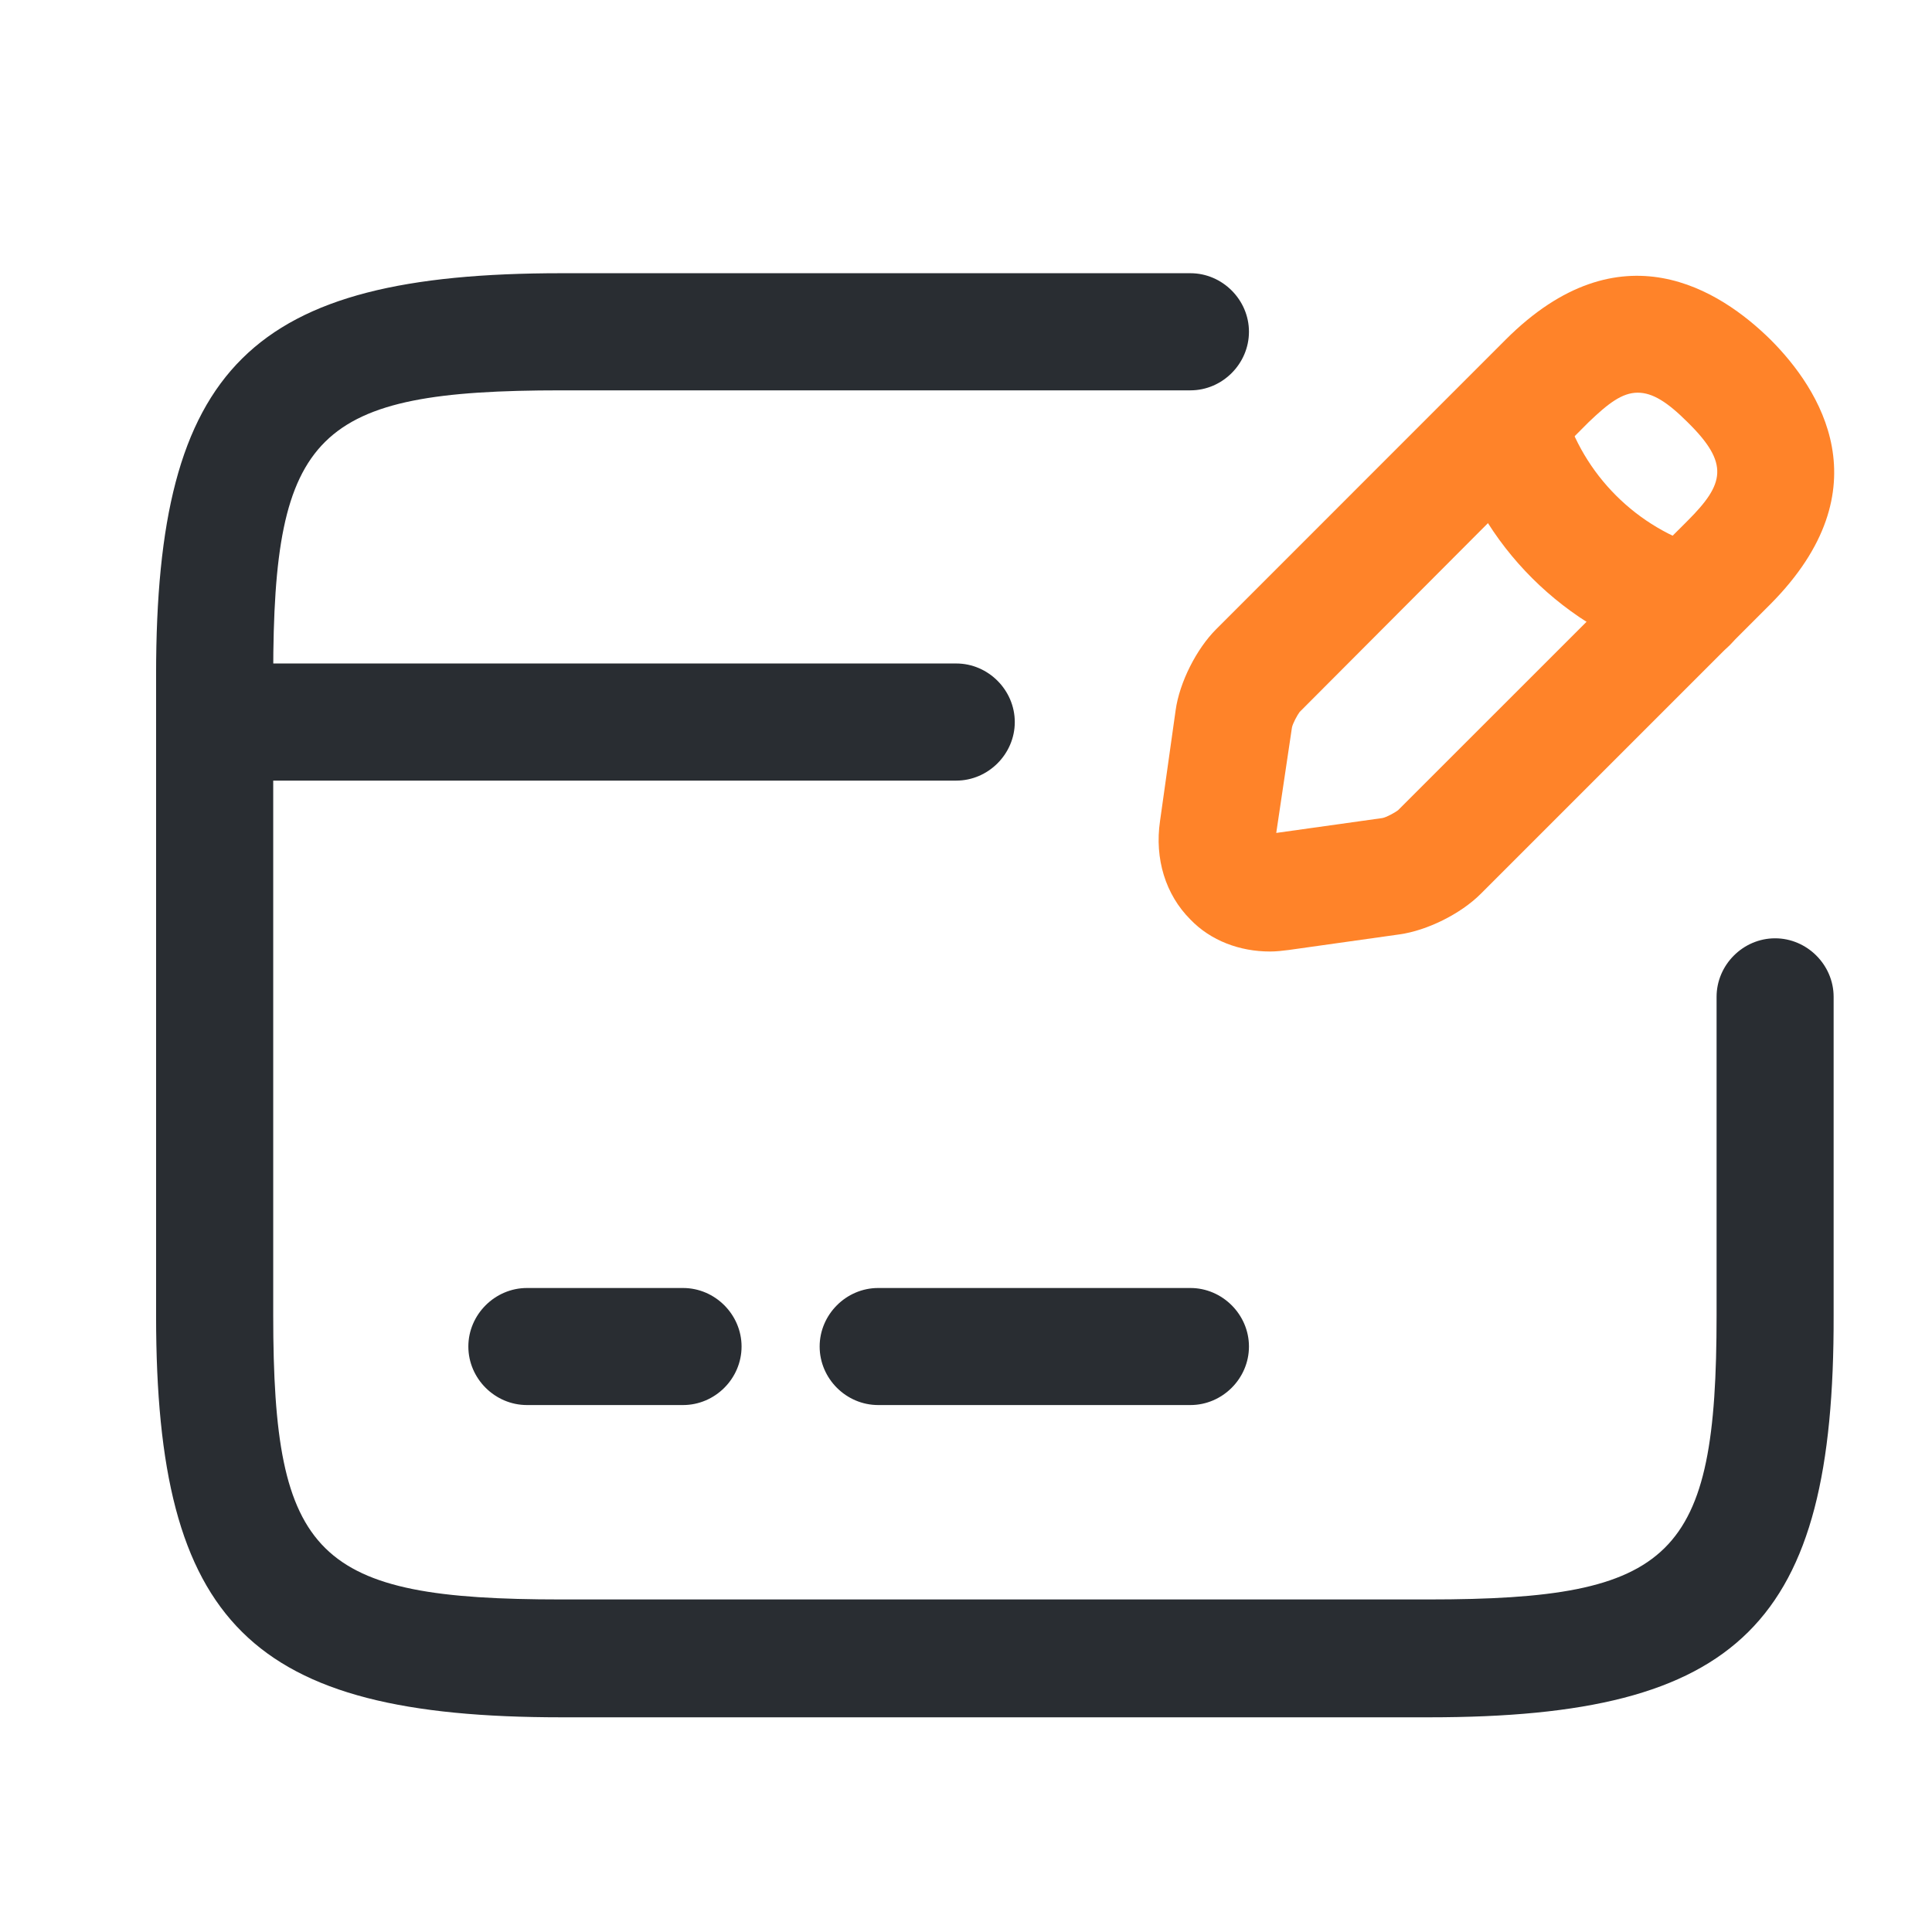
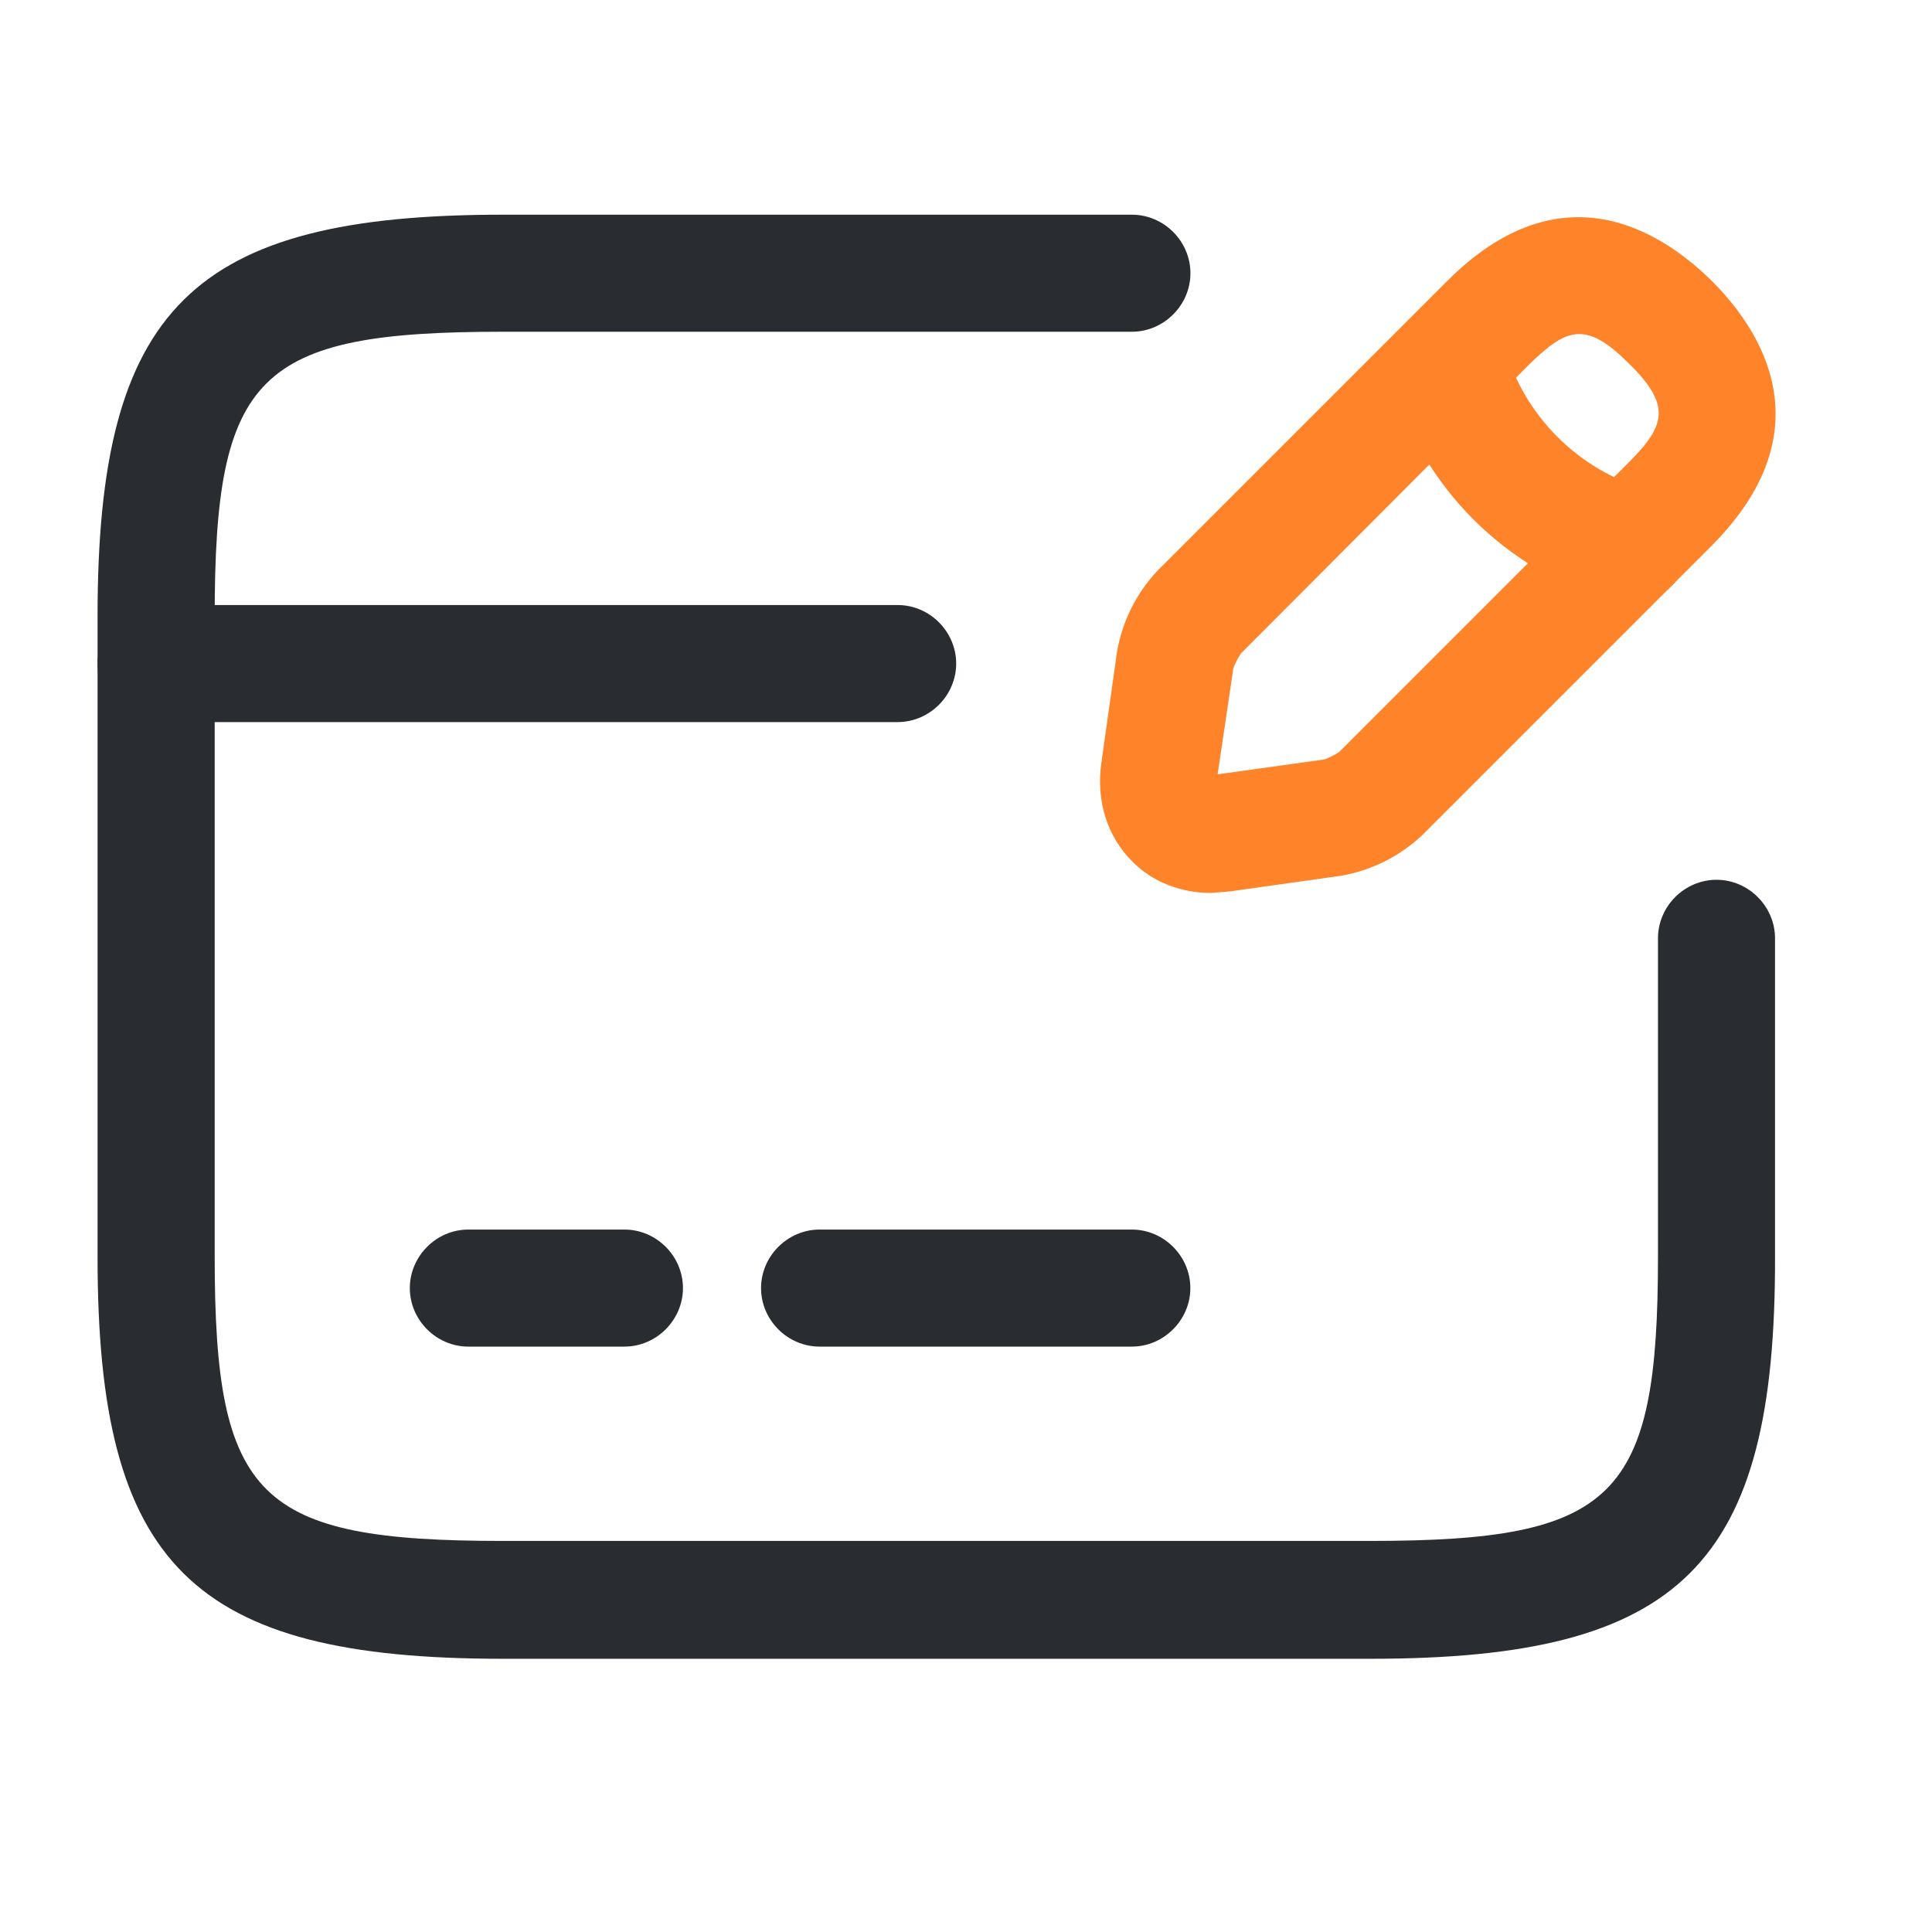
- <svg xmlns="http://www.w3.org/2000/svg" width="24" height="24" viewBox="0 0 24 24" fill="none">
-   <path d="M11.879 9.697H2.667C2.269 9.697 1.939 9.367 1.939 8.97C1.939 8.572 2.269 8.242 2.667 8.242H11.879C12.276 8.242 12.606 8.572 12.606 8.97C12.606 9.367 12.276 9.697 11.879 9.697Z" fill="#292D32" />
-   <path d="M8.485 17.454H6.546C6.148 17.454 5.818 17.125 5.818 16.727C5.818 16.33 6.148 16 6.546 16H8.485C8.883 16 9.212 16.33 9.212 16.727C9.212 17.125 8.883 17.454 8.485 17.454Z" fill="#292D32" />
-   <path d="M14.788 17.454H10.909C10.511 17.454 10.182 17.125 10.182 16.727C10.182 16.33 10.511 16 10.909 16H14.788C15.185 16 15.515 16.33 15.515 16.727C15.515 17.125 15.185 17.454 14.788 17.454Z" fill="#292D32" />
-   <path d="M17.755 21.333H6.972C3.113 21.333 1.939 20.17 1.939 16.349V8.378C1.939 4.558 3.113 3.394 6.972 3.394H14.788C15.185 3.394 15.515 3.724 15.515 4.121C15.515 4.519 15.185 4.849 14.788 4.849H6.972C3.927 4.849 3.394 5.372 3.394 8.378V16.34C3.394 19.346 3.927 19.869 6.972 19.869H17.745C20.79 19.869 21.324 19.346 21.324 16.34V12.383C21.324 11.986 21.653 11.656 22.051 11.656C22.448 11.656 22.778 11.986 22.778 12.383V16.34C22.788 20.17 21.615 21.333 17.755 21.333Z" fill="#292D32" />
-   <path d="M15.777 11.82C15.399 11.82 15.04 11.685 14.788 11.423C14.478 11.113 14.342 10.667 14.41 10.201L14.604 8.824C14.652 8.475 14.865 8.058 15.108 7.816L18.705 4.218C20.131 2.793 21.372 3.607 21.993 4.218C22.604 4.829 23.418 6.07 21.993 7.505L18.395 11.103C18.143 11.355 17.726 11.559 17.387 11.607L16.01 11.801C15.932 11.811 15.854 11.82 15.777 11.82ZM20.344 4.878C20.15 4.878 19.976 5.013 19.733 5.246L16.145 8.844C16.116 8.882 16.058 8.989 16.049 9.038L15.854 10.347L17.173 10.162C17.222 10.153 17.328 10.095 17.367 10.065L20.965 6.468C21.421 6.012 21.488 5.76 20.965 5.246C20.713 4.994 20.529 4.878 20.344 4.878Z" fill="#FF8329" />
-   <path d="M20.965 8.233C20.897 8.233 20.829 8.223 20.771 8.204C19.442 7.825 18.385 6.778 18.017 5.45C17.91 5.062 18.133 4.664 18.521 4.548C18.909 4.441 19.307 4.664 19.423 5.052C19.665 5.896 20.334 6.565 21.178 6.807C21.566 6.914 21.789 7.321 21.682 7.699C21.576 8.019 21.285 8.233 20.965 8.233Z" fill="#FF8329" />
+ <svg xmlns="http://www.w3.org/2000/svg" width="24" height="24" fill="none">
+   <g fill="#292d32">
+     <path d="M11.151 8.97H1.939c-.398 0-.727-.33-.727-.727s.33-.727.727-.727h9.212c.398 0 .727.33.727.727s-.33.727-.727.727zm-3.394 7.758H5.818c-.398 0-.727-.33-.727-.727s.33-.727.727-.727h1.939c.398 0 .727.33.727.727s-.33.727-.727.727zm6.303 0h-3.879c-.398 0-.727-.33-.727-.727s.33-.727.727-.727h3.879c.398 0 .727.33.727.727s-.33.727-.727.727z" />
+     <path d="M17.028 20.606H6.245c-3.859 0-5.033-1.164-5.033-4.984V7.651c0-3.821 1.173-4.984 5.033-4.984h7.816c.398 0 .727.33.727.727s-.33.727-.727.727H6.245c-3.045 0-3.578.524-3.578 3.53v7.961c0 3.006.533 3.53 3.578 3.53h10.773c3.045 0 3.578-.524 3.578-3.53v-3.956c0-.398.33-.727.727-.727s.727.33.727.727v3.956c.01 3.83-1.164 4.994-5.023 4.994z" />
+   </g>
+   <g fill="#ff8329">
+     <path d="M15.049 11.093c-.378 0-.737-.136-.989-.398-.31-.31-.446-.756-.378-1.222l.194-1.377a1.96 1.96 0 0 1 .504-1.008l3.598-3.598c1.425-1.425 2.667-.611 3.287 0 .611.611 1.425 1.852 0 3.287l-3.598 3.598a1.96 1.96 0 0 1-1.009.504l-1.377.194-.233.019zm4.567-6.943c-.194 0-.369.136-.611.368l-3.588 3.598c-.029.039-.087.145-.097.194l-.194 1.309 1.319-.184c.049-.01.155-.068.194-.097l3.598-3.598c.456-.456.524-.708 0-1.222-.252-.252-.436-.368-.621-.368z" />
+     <path d="M20.237 7.505c-.068 0-.136-.01-.194-.029-1.328-.378-2.385-1.425-2.754-2.754-.107-.388.116-.785.504-.902.388-.107.785.116.902.504.242.844.912 1.513 1.755 1.755.388.107.611.514.504.892-.107.32-.398.533-.718.533z" />
+   </g>
</svg>
